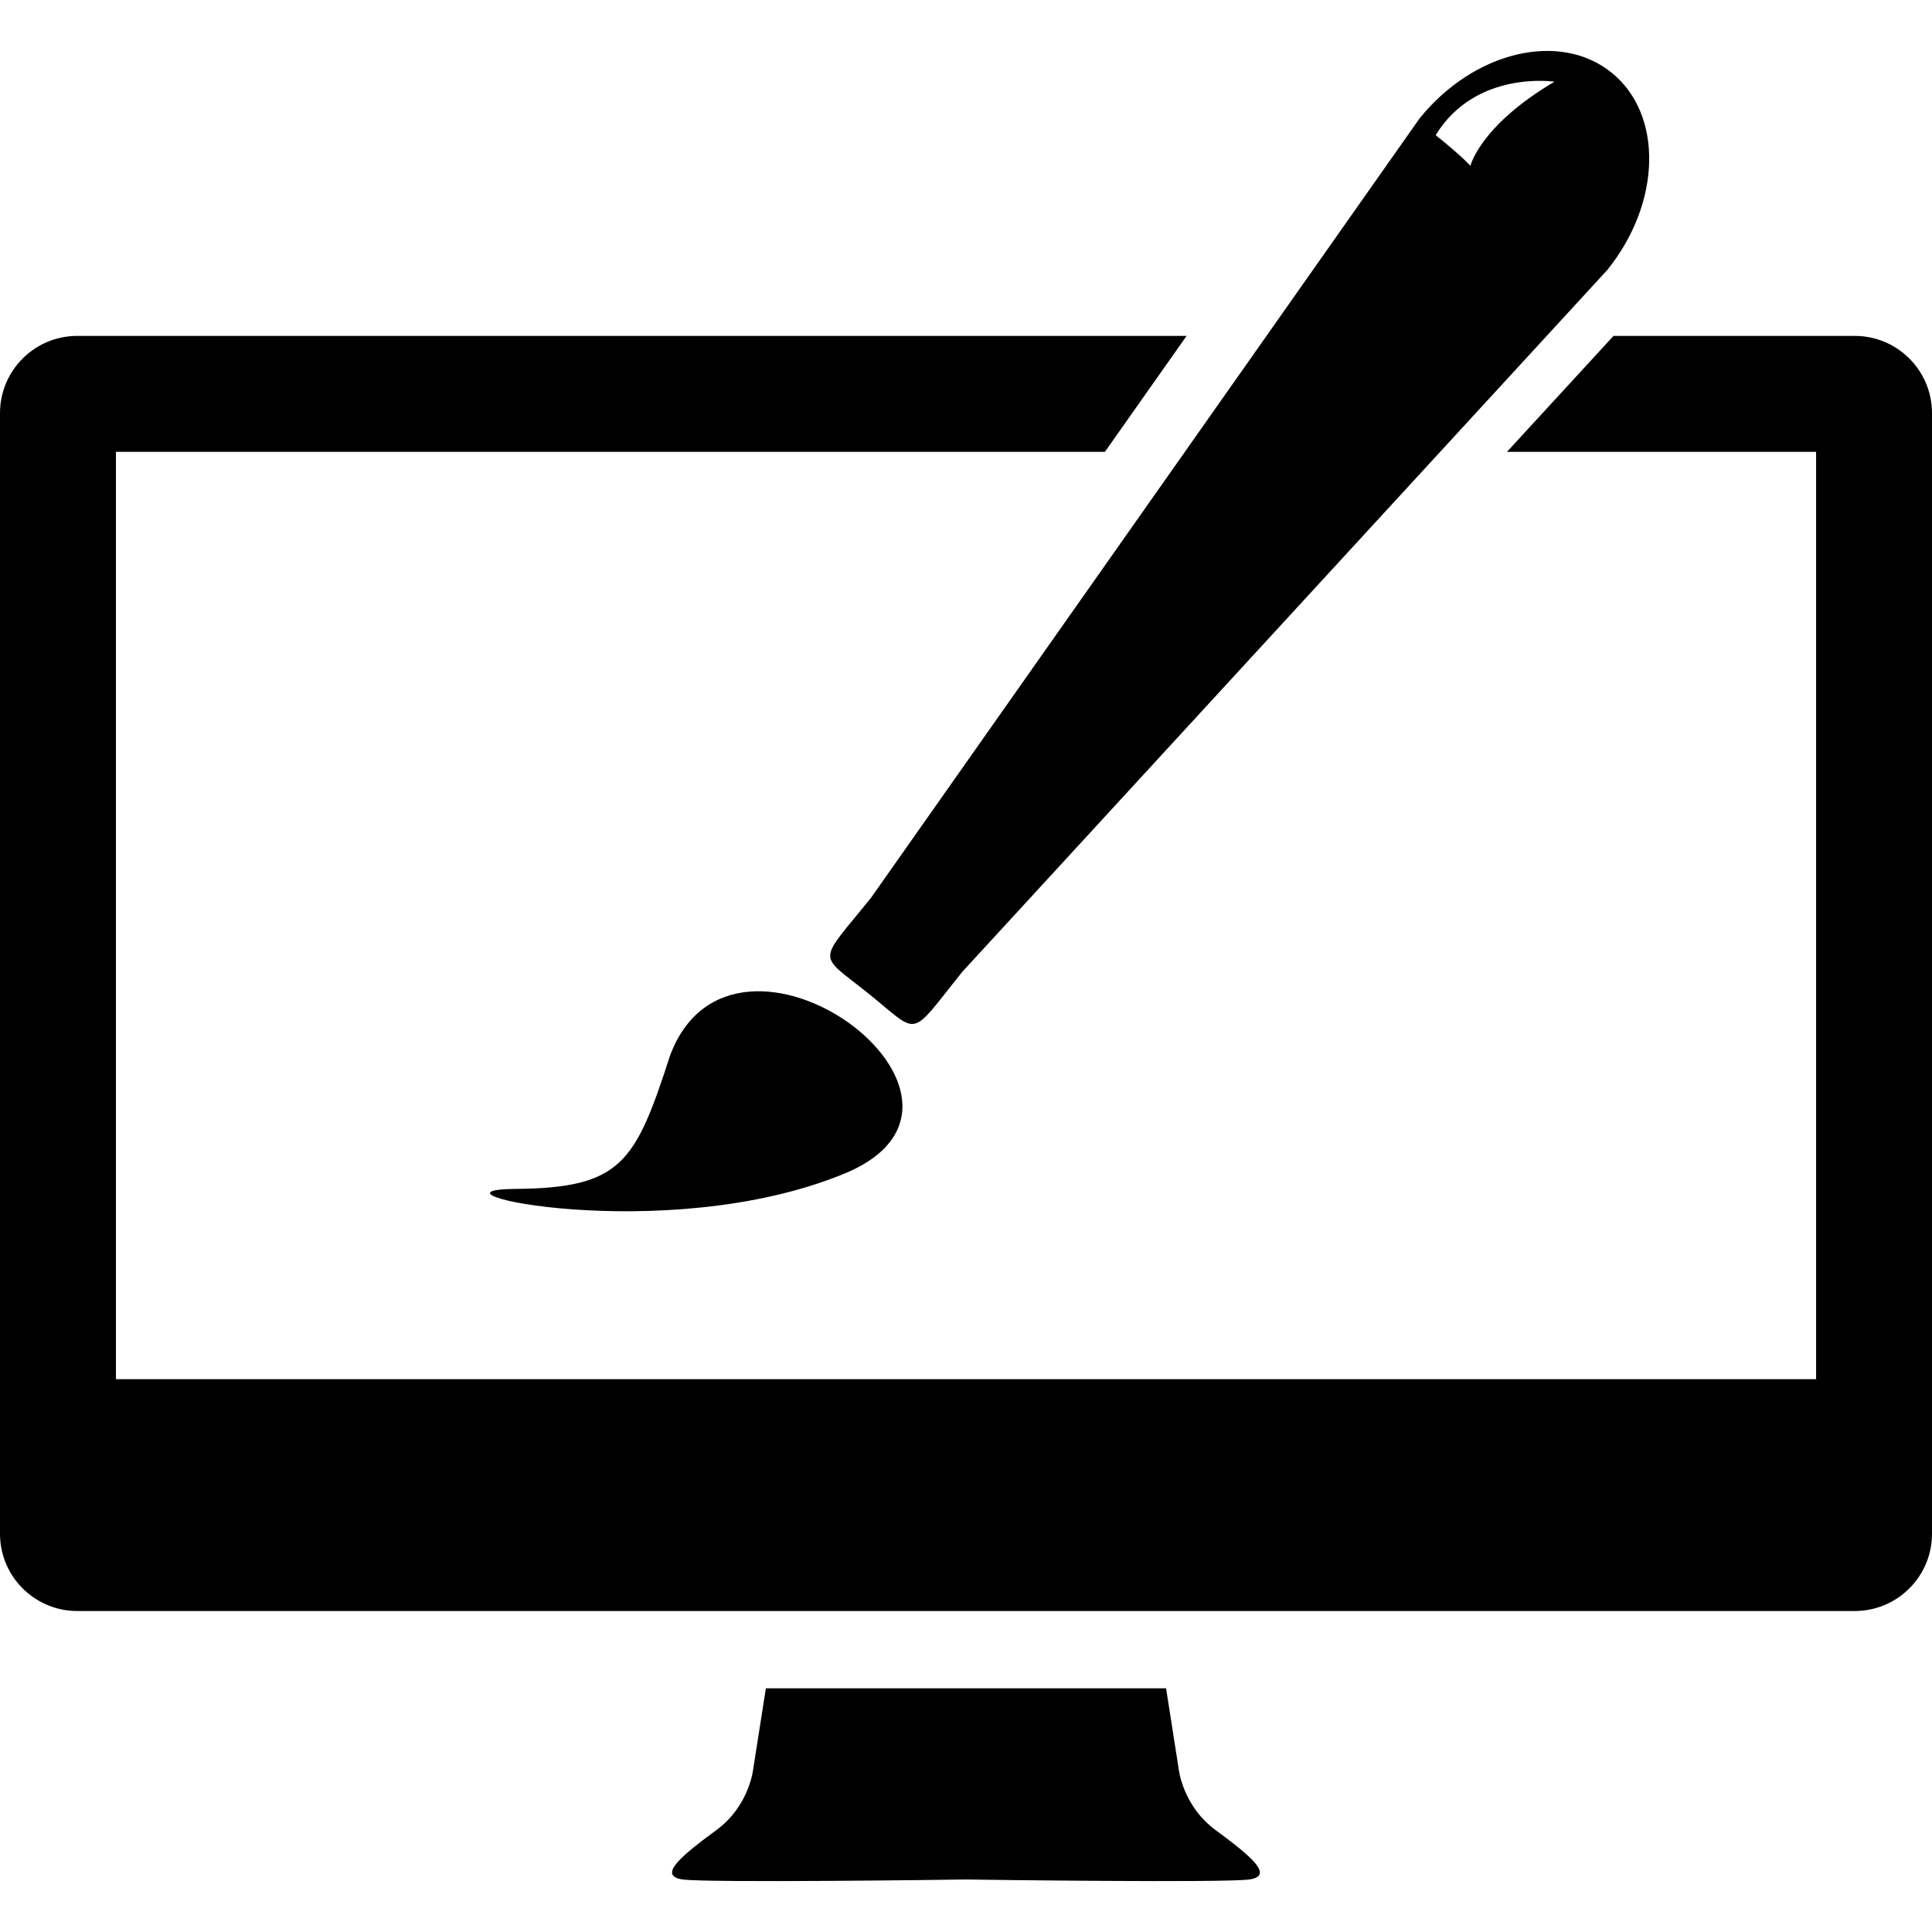
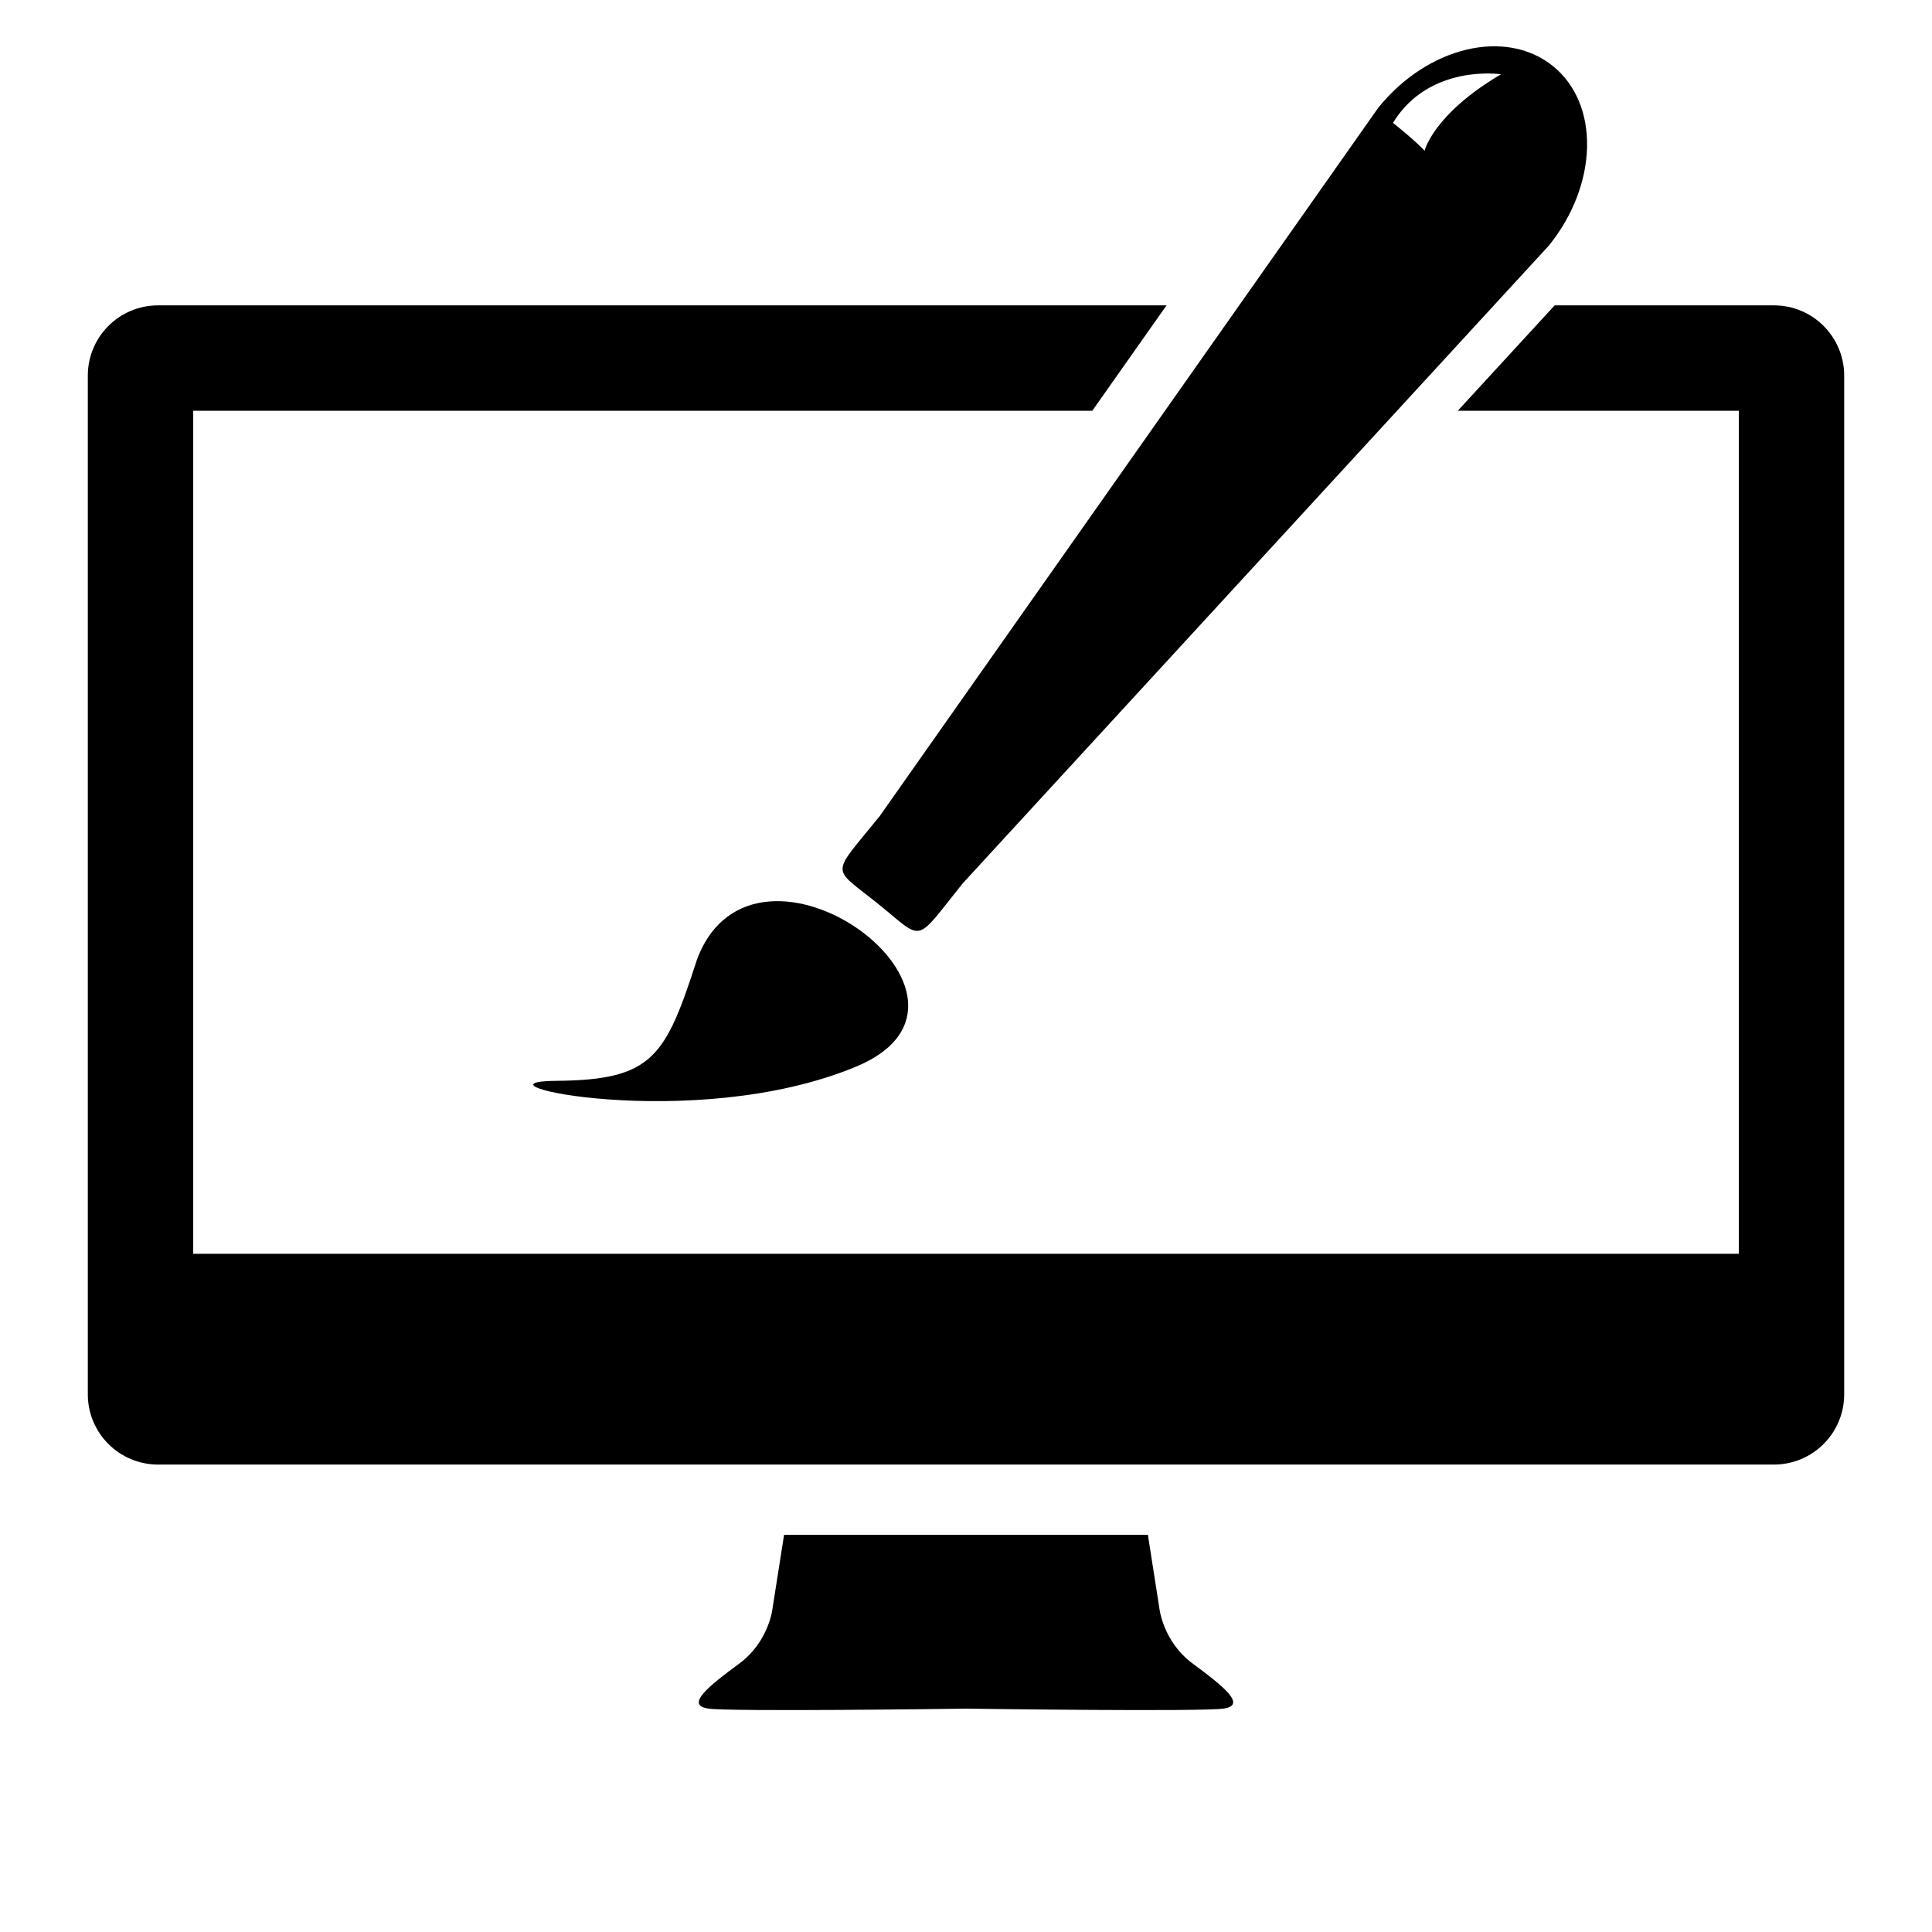
- <svg xmlns="http://www.w3.org/2000/svg" version="1.1" id="Capa_1" x="0px" y="0px" width="100%" height="100%" viewBox="0 0 100 100" style="enable-background:new 0 0 100 100;" xml:space="preserve">
+ <svg xmlns="http://www.w3.org/2000/svg" version="1.1" id="Capa_1" x="0px" y="0px" width="100%" height="100%" viewBox="-5 0 110 110" style="enable-background:new 0 0 100 100;" xml:space="preserve">
  <g>
    <path d="M62.924,94.729c-1.732-1.274-1.918-3.188-1.918-3.188l-0.65-4.155H39.642l-0.652,4.152c0,0-0.181,1.916-1.914,3.19   c-1.732,1.274-3.099,2.368-1.732,2.554c1.317,0.178,13.74,0.016,14.656,0c0.918,0.016,13.338,0.178,14.654,0   C66.02,97.098,64.652,96.006,62.924,94.729z" />
    <g>
      <path d="M26.666,61.538c5.534-0.043,6.223-1.377,8.027-6.933c3.327-8.768,18.309,2.296,9.024,6.136    C34.432,64.583,21.132,61.581,26.666,61.538z" />
      <path d="M83.41,3.756c-2.688-2.164-7.135-1.098-9.938,2.38L45.082,46.472c-2.803,3.477-2.789,2.813-0.104,4.975    c2.685,2.164,2.038,2.319,4.841-1.158l33.376-36.317C85.998,10.492,86.096,5.919,83.41,3.756z M76.109,8.584    c0,0-0.416-0.483-1.799-1.589c2.074-3.387,6.15-2.766,6.15-2.766C76.596,6.511,76.109,8.584,76.109,8.584z" />
    </g>
    <path d="M96,17.386H83.516l-5.515,6h16v48h-88v-48h51.19l4.227-6H4c-2.209,0-4,1.791-4,4v58c0,2.209,1.791,4,4,4h92   c2.209,0,4-1.791,4-4v-58C100,19.177,98.209,17.386,96,17.386z" />
  </g>
  <g>
</g>
  <g>
</g>
  <g>
</g>
  <g>
</g>
  <g>
</g>
  <g>
</g>
  <g>
</g>
  <g>
</g>
  <g>
</g>
  <g>
</g>
  <g>
</g>
  <g>
</g>
  <g>
</g>
  <g>
</g>
  <g>
</g>
</svg>
